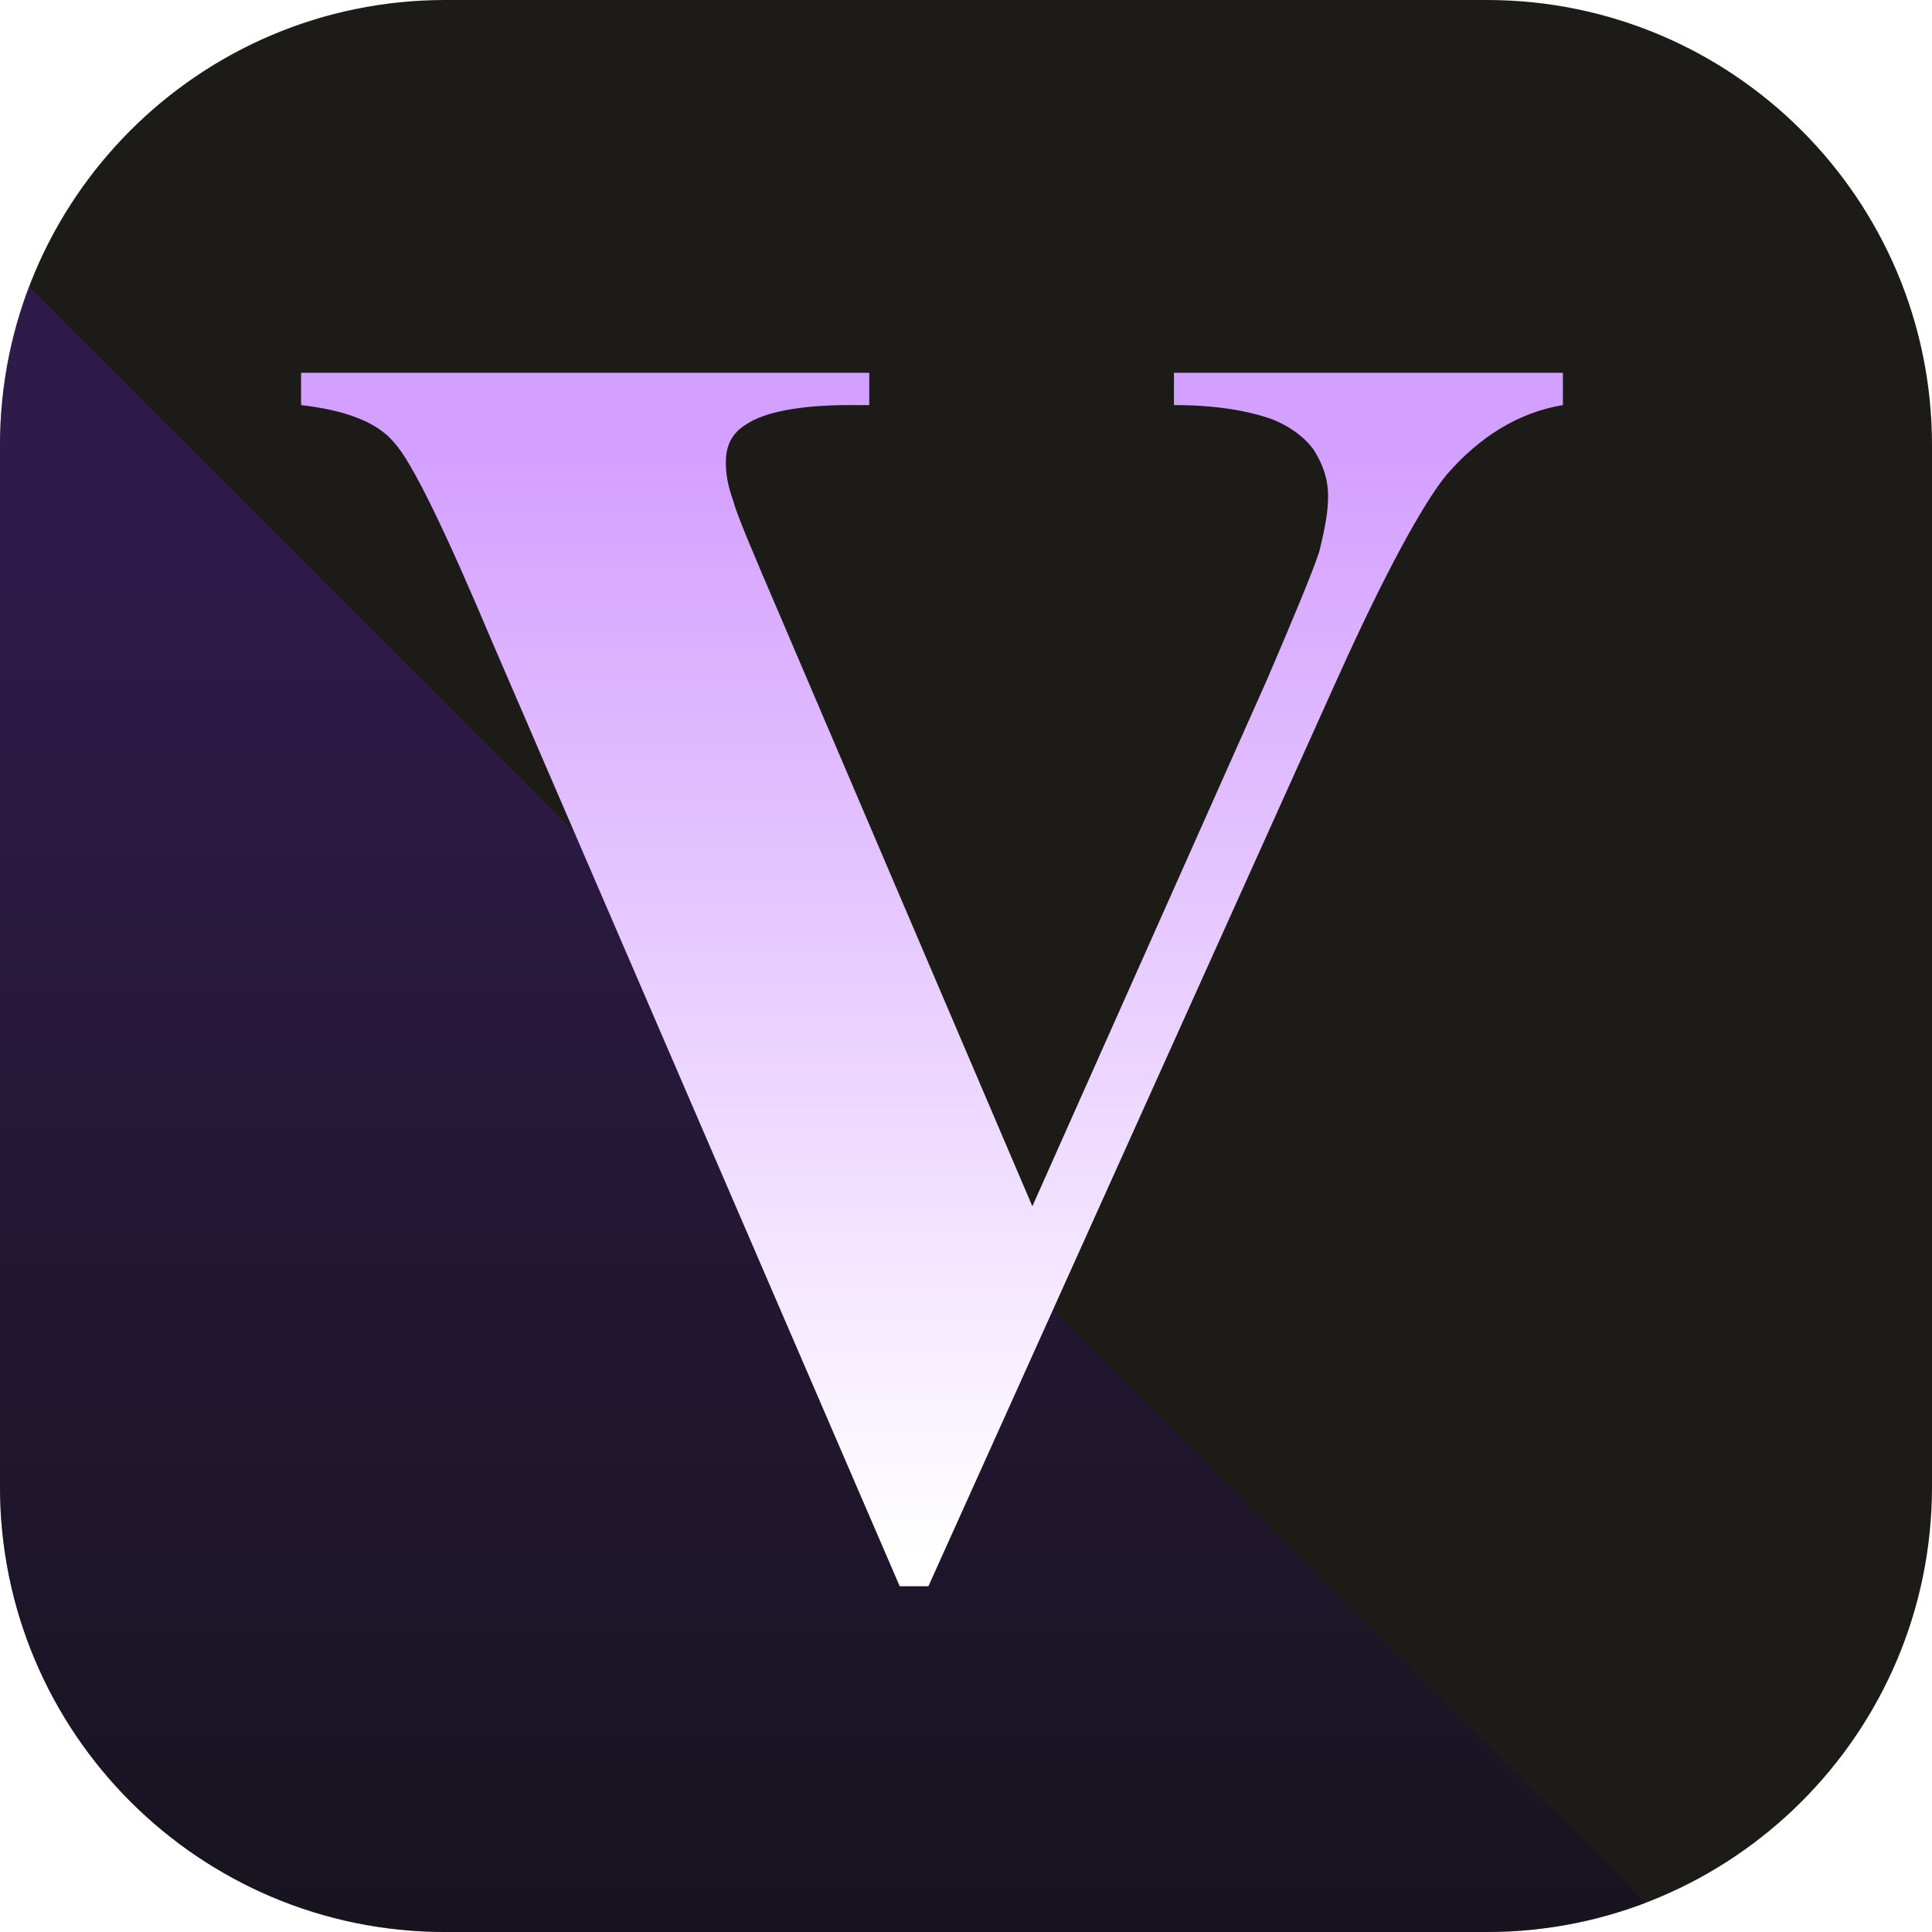
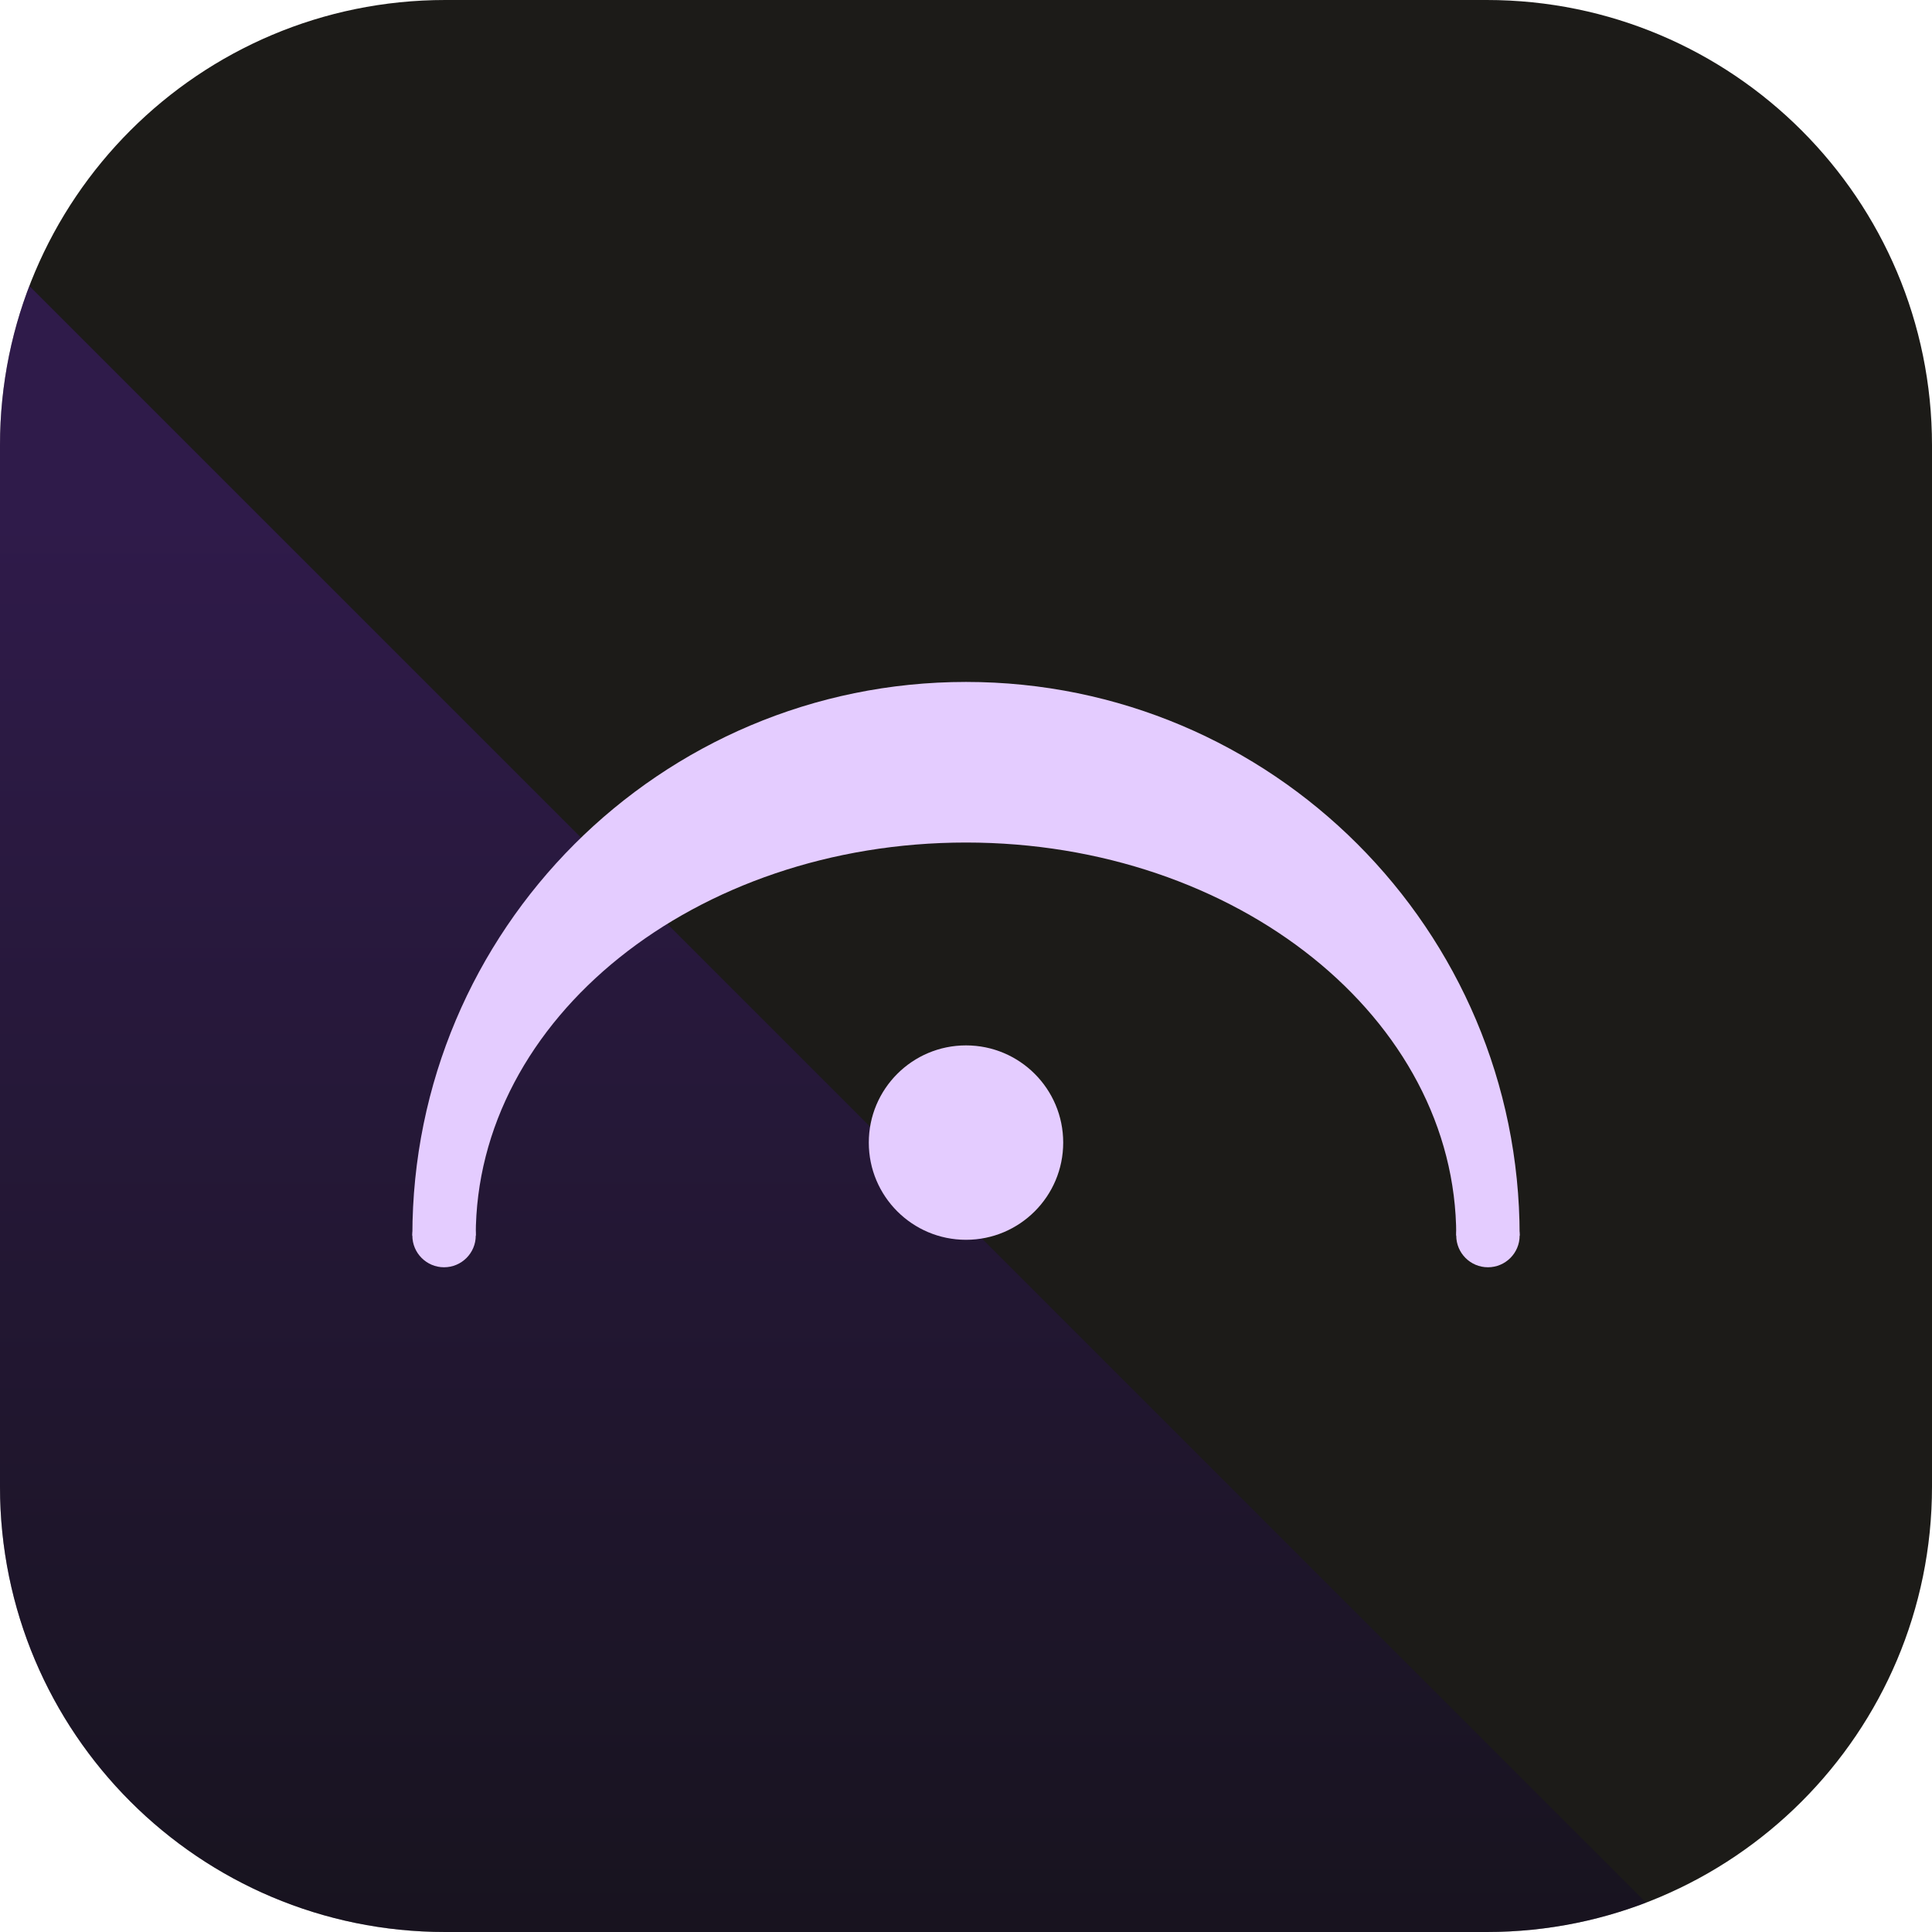
- <svg xmlns="http://www.w3.org/2000/svg" width="100%" height="100%" viewBox="0 0 2048 2048" version="1.1" xml:space="preserve" style="fill-rule:evenodd;clip-rule:evenodd;stroke-linejoin:round;stroke-miterlimit:2;">
+ <svg xmlns="http://www.w3.org/2000/svg" viewBox="0 0 1024 1024" width="1024" height="1024">
  <defs>
-     <clipPath id="roundclip">
-       <rect x="0" y="0" width="2048" height="2048" rx="472" />
+     <linearGradient id="tri" x1="136" y1="1024" x2="136" y2="273" gradientUnits="userSpaceOnUse">
+       <stop offset="0" stop-color="#120828" />
+       <stop offset="1" stop-color="#4A1A8F" />
+     </linearGradient>
+     <clipPath id="rc">
+       <rect width="1024" height="1024" rx="236" />
    </clipPath>
-     <linearGradient id="trigrad" x1="0" y1="0" x2="1" y2="0" gradientUnits="userSpaceOnUse" gradientTransform="matrix(0,-1502,1502,0,273,2048)">
-       <stop offset="0" style="stop-color:#120828;stop-opacity:1" />
-       <stop offset="1" style="stop-color:#4A1A8F;stop-opacity:1" />
-     </linearGradient>
-     <linearGradient id="lettergrad" x1="0" y1="0" x2="1" y2="0" gradientUnits="userSpaceOnUse" gradientTransform="matrix(0,0.6192,-0.6192,0,0.088084,-0.6192)">
-       <stop offset="0" style="stop-color:#D4A0FF;stop-opacity:1" />
-       <stop offset="1" style="stop-color:#FFFFFF;stop-opacity:1" />
-     </linearGradient>
  </defs>
-   <rect x="0" y="0" width="2048" height="2048" rx="472" fill="#1C1B18" />
-   <polygon points="0,2048 0,273 1775,2048" fill="url(#trigrad)" opacity="0.42" clip-path="url(#roundclip)" />
-   <g transform="matrix(13.65333,0,0,13.65333,990,1653)">
-     <g transform="matrix(139.1602,0,0,139.1602,-50.2485,0)">
-       <path d="M0.712,-0.662L0.712,-0.644C0.688,-0.64 0.666,-0.627 0.647,-0.605C0.634,-0.589 0.613,-0.551 0.586,-0.491L0.358,0.015L0.342,0.015L0.115,-0.511C0.088,-0.575 0.07,-0.612 0.06,-0.623C0.051,-0.634 0.034,-0.641 0.008,-0.644L0.008,-0.662L0.325,-0.662L0.325,-0.644L0.314,-0.644C0.286,-0.644 0.266,-0.64 0.256,-0.633C0.248,-0.628 0.245,-0.621 0.245,-0.612C0.245,-0.606 0.246,-0.599 0.249,-0.591C0.251,-0.583 0.26,-0.562 0.275,-0.527L0.416,-0.197L0.547,-0.491C0.562,-0.526 0.572,-0.55 0.576,-0.562C0.579,-0.574 0.581,-0.584 0.581,-0.593C0.581,-0.603 0.578,-0.611 0.573,-0.619C0.568,-0.626 0.56,-0.632 0.55,-0.636C0.536,-0.641 0.518,-0.644 0.495,-0.644L0.495,-0.662L0.712,-0.662Z" style="fill:url(#lettergrad);fill-rule:nonzero;" />
-     </g>
+   <rect width="1024" height="1024" rx="236" fill="#1C1B18" />
+   <polygon points="0,1024 0,136 888,1024" fill="url(#tri)" opacity="0.42" clip-path="url(#rc)" />
+   <g fill="#E4CCFF" transform="translate(512 516) scale(1.12) translate(-512 -516)">
+     <path d="M 250,640 A 262,262 0 0 1 774,640 L 744,640 A 232,186 0 0 0 280,640 Z" />
+     <circle cx="265" cy="640" r="15" />
+     <circle cx="759" cy="640" r="15" />
+     <circle cx="512" cy="596" r="46" />
  </g>
</svg>
